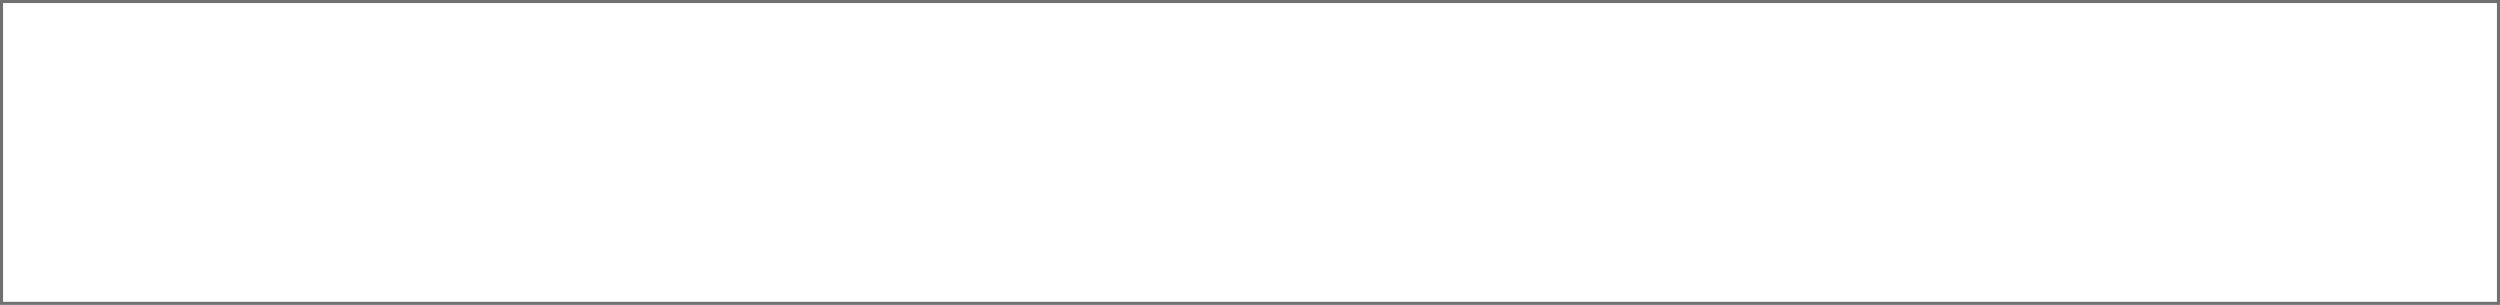
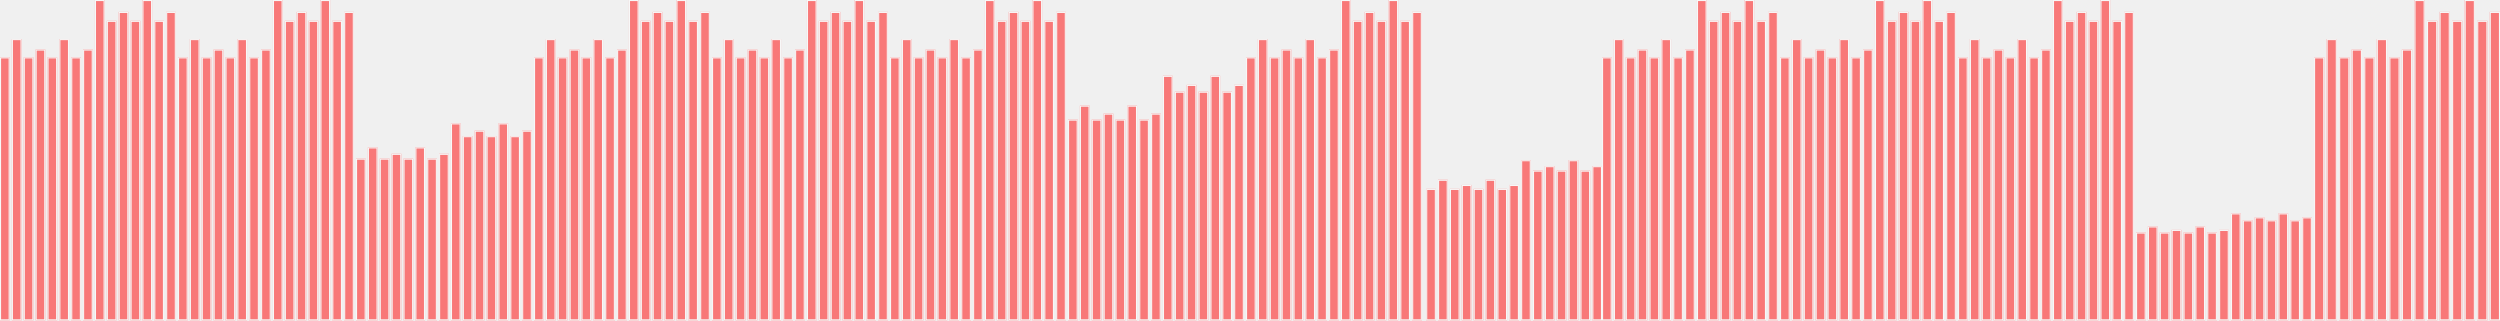
- <svg xmlns="http://www.w3.org/2000/svg" viewBox="0 0 820 100">
+ <svg xmlns="http://www.w3.org/2000/svg" viewBox="0 0 2317.386 296.99">
  <defs>
    <style>
      .cls-1 {
-         fill: #fff;
-         stroke: #707070;
+         opacity: 0.5;
+       }
+ 
+       .cls-2, .cls-4 {
+         fill: red;
      }

      .cls-2 {
-         stroke: none;
+         stroke: #fff;
      }

      .cls-3 {
-         fill: ;
+         stroke: none;
      }
    </style>
  </defs>
-   <g id="Rectangle_9" data-name="Rectangle 9" class="cls-1">
-     <rect class="cls-2" width="820" height="100" />
-     <rect class="cls-3" x="0.5" y="0.5" width="819" height="99" />
+   <g id="Symbol_1_1" data-name="Symbol 1 – 1" class="cls-1" transform="translate(-1556 -1112.909)">
+     <g id="Group_1" data-name="Group 1" transform="translate(1556 1112.909)">
+       <g id="Rectangle_64" data-name="Rectangle 64" class="cls-2" transform="translate(0 53.146)">
+         <rect class="cls-3" width="9" height="243.844" />
+         <rect class="cls-4" x="0.5" y="0.5" width="8" height="242.844" />
+       </g>
+       <g id="Rectangle_65" data-name="Rectangle 65" class="cls-2" transform="translate(11 36.212)">
+         <rect class="cls-3" width="9" height="260.778" />
+         <rect class="cls-4" x="0.5" y="0.5" width="8" height="259.778" />
+       </g>
+       <g id="Rectangle_66" data-name="Rectangle 66" class="cls-2" transform="translate(22 53.146)">
+         <rect class="cls-3" width="9" height="243.844" />
+         <rect class="cls-4" x="0.5" y="0.5" width="8" height="242.844" />
+       </g>
+       <g id="Rectangle_67" data-name="Rectangle 67" class="cls-2" transform="translate(33 45.887)">
+         <rect class="cls-3" width="9" height="251.104" />
+         <rect class="cls-4" x="0.5" y="0.5" width="8" height="250.104" />
+       </g>
+       <g id="Rectangle_68" data-name="Rectangle 68" class="cls-2" transform="translate(44 53.146)">
+         <rect class="cls-3" width="9" height="243.844" />
+         <rect class="cls-4" x="0.5" y="0.5" width="8" height="242.844" />
+       </g>
+       <g id="Rectangle_69" data-name="Rectangle 69" class="cls-2" transform="translate(55 36.212)">
+         <rect class="cls-3" width="9" height="260.778" />
+         <rect class="cls-4" x="0.5" y="0.5" width="8" height="259.778" />
+       </g>
+       <g id="Rectangle_70" data-name="Rectangle 70" class="cls-2" transform="translate(66 53.146)">
+         <rect class="cls-3" width="9" height="243.844" />
+         <rect class="cls-4" x="0.5" y="0.5" width="8" height="242.844" />
+       </g>
+       <g id="Rectangle_71" data-name="Rectangle 71" class="cls-2" transform="translate(77 45.887)">
+         <rect class="cls-3" width="9" height="251.104" />
+         <rect class="cls-4" x="0.5" y="0.5" width="8" height="250.104" />
+       </g>
+       <g id="Rectangle_72" data-name="Rectangle 72" class="cls-2" transform="translate(88)">
+         <rect class="cls-3" width="9" height="296.99" />
+         <rect class="cls-4" x="0.5" y="0.5" width="8" height="295.99" />
+       </g>
+       <g id="Rectangle_73" data-name="Rectangle 73" class="cls-2" transform="translate(99 19.285)">
+         <rect class="cls-3" width="9" height="277.705" />
+         <rect class="cls-4" x="0.5" y="0.5" width="8" height="276.705" />
+       </g>
+       <g id="Rectangle_74" data-name="Rectangle 74" class="cls-2" transform="translate(110 11.018)">
+         <rect class="cls-3" width="9" height="285.972" />
+         <rect class="cls-4" x="0.5" y="0.5" width="8" height="284.972" />
+       </g>
+       <g id="Rectangle_75" data-name="Rectangle 75" class="cls-2" transform="translate(121 19.285)">
+         <rect class="cls-3" width="9" height="277.705" />
+         <rect class="cls-4" x="0.5" y="0.5" width="8" height="276.705" />
+       </g>
+       <g id="Rectangle_76" data-name="Rectangle 76" class="cls-2" transform="translate(132)">
+         <rect class="cls-3" width="9" height="296.99" />
+         <rect class="cls-4" x="0.5" y="0.5" width="8" height="295.99" />
+       </g>
+       <g id="Rectangle_77" data-name="Rectangle 77" class="cls-2" transform="translate(143 19.285)">
+         <rect class="cls-3" width="9" height="277.705" />
+         <rect class="cls-4" x="0.5" y="0.5" width="8" height="276.705" />
+       </g>
+       <g id="Rectangle_78" data-name="Rectangle 78" class="cls-2" transform="translate(154 11.018)">
+         <rect class="cls-3" width="9" height="285.972" />
+         <rect class="cls-4" x="0.5" y="0.5" width="8" height="284.972" />
+       </g>
+     </g>
+     <g id="Group_2" data-name="Group 2" transform="translate(1721 1112.909)">
+       <g id="Rectangle_64-2" data-name="Rectangle 64" class="cls-2" transform="translate(0 53.146)">
+         <rect class="cls-3" width="9" height="243.844" />
+         <rect class="cls-4" x="0.5" y="0.5" width="8" height="242.844" />
+       </g>
+       <g id="Rectangle_65-2" data-name="Rectangle 65" class="cls-2" transform="translate(11 36.212)">
+         <rect class="cls-3" width="9" height="260.778" />
+         <rect class="cls-4" x="0.5" y="0.5" width="8" height="259.778" />
+       </g>
+       <g id="Rectangle_66-2" data-name="Rectangle 66" class="cls-2" transform="translate(22 53.146)">
+         <rect class="cls-3" width="9" height="243.844" />
+         <rect class="cls-4" x="0.5" y="0.5" width="8" height="242.844" />
+       </g>
+       <g id="Rectangle_67-2" data-name="Rectangle 67" class="cls-2" transform="translate(33 45.887)">
+         <rect class="cls-3" width="9" height="251.104" />
+         <rect class="cls-4" x="0.5" y="0.5" width="8" height="250.104" />
+       </g>
+       <g id="Rectangle_68-2" data-name="Rectangle 68" class="cls-2" transform="translate(44 53.146)">
+         <rect class="cls-3" width="9" height="243.844" />
+         <rect class="cls-4" x="0.5" y="0.5" width="8" height="242.844" />
+       </g>
+       <g id="Rectangle_69-2" data-name="Rectangle 69" class="cls-2" transform="translate(55 36.212)">
+         <rect class="cls-3" width="9" height="260.778" />
+         <rect class="cls-4" x="0.5" y="0.5" width="8" height="259.778" />
+       </g>
+       <g id="Rectangle_70-2" data-name="Rectangle 70" class="cls-2" transform="translate(66 53.146)">
+         <rect class="cls-3" width="9" height="243.844" />
+         <rect class="cls-4" x="0.5" y="0.5" width="8" height="242.844" />
+       </g>
+       <g id="Rectangle_71-2" data-name="Rectangle 71" class="cls-2" transform="translate(77 45.887)">
+         <rect class="cls-3" width="9" height="251.104" />
+         <rect class="cls-4" x="0.5" y="0.5" width="8" height="250.104" />
+       </g>
+       <g id="Rectangle_72-2" data-name="Rectangle 72" class="cls-2" transform="translate(88)">
+         <rect class="cls-3" width="9" height="296.99" />
+         <rect class="cls-4" x="0.5" y="0.5" width="8" height="295.99" />
+       </g>
+       <g id="Rectangle_73-2" data-name="Rectangle 73" class="cls-2" transform="translate(99 19.285)">
+         <rect class="cls-3" width="9" height="277.705" />
+         <rect class="cls-4" x="0.5" y="0.5" width="8" height="276.705" />
+       </g>
+       <g id="Rectangle_74-2" data-name="Rectangle 74" class="cls-2" transform="translate(110 11.018)">
+         <rect class="cls-3" width="9" height="285.972" />
+         <rect class="cls-4" x="0.5" y="0.5" width="8" height="284.972" />
+       </g>
+       <g id="Rectangle_75-2" data-name="Rectangle 75" class="cls-2" transform="translate(121 19.285)">
+         <rect class="cls-3" width="9" height="277.705" />
+         <rect class="cls-4" x="0.5" y="0.5" width="8" height="276.705" />
+       </g>
+       <g id="Rectangle_76-2" data-name="Rectangle 76" class="cls-2" transform="translate(132)">
+         <rect class="cls-3" width="9" height="296.99" />
+         <rect class="cls-4" x="0.5" y="0.5" width="8" height="295.99" />
+       </g>
+       <g id="Rectangle_77-2" data-name="Rectangle 77" class="cls-2" transform="translate(143 19.285)">
+         <rect class="cls-3" width="9" height="277.705" />
+         <rect class="cls-4" x="0.5" y="0.5" width="8" height="276.705" />
+       </g>
+       <g id="Rectangle_78-2" data-name="Rectangle 78" class="cls-2" transform="translate(154 11.018)">
+         <rect class="cls-3" width="9" height="285.972" />
+         <rect class="cls-4" x="0.5" y="0.5" width="8" height="284.972" />
+       </g>
+     </g>
+     <g id="Group_3" data-name="Group 3" transform="translate(1886 1227.25)">
+       <g id="Rectangle_64-3" data-name="Rectangle 64" class="cls-2" transform="translate(0 32.685)">
+         <rect class="cls-3" width="9" height="149.964" />
+         <rect class="cls-4" x="0.5" y="0.5" width="8" height="148.964" />
+       </g>
+       <g id="Rectangle_65-3" data-name="Rectangle 65" class="cls-2" transform="translate(11 22.27)">
+         <rect class="cls-3" width="9" height="160.378" />
+         <rect class="cls-4" x="0.5" y="0.5" width="8" height="159.378" />
+       </g>
+       <g id="Rectangle_66-3" data-name="Rectangle 66" class="cls-2" transform="translate(22 32.685)">
+         <rect class="cls-3" width="9" height="149.964" />
+         <rect class="cls-4" x="0.5" y="0.5" width="8" height="148.964" />
+       </g>
+       <g id="Rectangle_67-3" data-name="Rectangle 67" class="cls-2" transform="translate(33 28.22)">
+         <rect class="cls-3" width="9" height="154.428" />
+         <rect class="cls-4" x="0.5" y="0.5" width="8" height="153.428" />
+       </g>
+       <g id="Rectangle_68-3" data-name="Rectangle 68" class="cls-2" transform="translate(44 32.685)">
+         <rect class="cls-3" width="9" height="149.964" />
+         <rect class="cls-4" x="0.5" y="0.5" width="8" height="148.964" />
+       </g>
+       <g id="Rectangle_69-3" data-name="Rectangle 69" class="cls-2" transform="translate(55 22.27)">
+         <rect class="cls-3" width="9" height="160.378" />
+         <rect class="cls-4" x="0.5" y="0.5" width="8" height="159.378" />
+       </g>
+       <g id="Rectangle_70-3" data-name="Rectangle 70" class="cls-2" transform="translate(66 32.685)">
+         <rect class="cls-3" width="9" height="149.964" />
+         <rect class="cls-4" x="0.5" y="0.5" width="8" height="148.964" />
+       </g>
+       <g id="Rectangle_71-3" data-name="Rectangle 71" class="cls-2" transform="translate(77 28.22)">
+         <rect class="cls-3" width="9" height="154.428" />
+         <rect class="cls-4" x="0.5" y="0.5" width="8" height="153.428" />
+       </g>
+       <g id="Rectangle_72-3" data-name="Rectangle 72" class="cls-2" transform="translate(88)">
+         <rect class="cls-3" width="9" height="182.649" />
+         <rect class="cls-4" x="0.5" y="0.5" width="8" height="181.649" />
+       </g>
+       <g id="Rectangle_73-3" data-name="Rectangle 73" class="cls-2" transform="translate(99 11.86)">
+         <rect class="cls-3" width="9" height="170.788" />
+         <rect class="cls-4" x="0.5" y="0.5" width="8" height="169.788" />
+       </g>
+       <g id="Rectangle_74-3" data-name="Rectangle 74" class="cls-2" transform="translate(110 6.776)">
+         <rect class="cls-3" width="9" height="175.873" />
+         <rect class="cls-4" x="0.5" y="0.5" width="8" height="174.873" />
+       </g>
+       <g id="Rectangle_75-3" data-name="Rectangle 75" class="cls-2" transform="translate(121 11.86)">
+         <rect class="cls-3" width="9" height="170.788" />
+         <rect class="cls-4" x="0.5" y="0.5" width="8" height="169.788" />
+       </g>
+       <g id="Rectangle_76-3" data-name="Rectangle 76" class="cls-2" transform="translate(132)">
+         <rect class="cls-3" width="9" height="182.649" />
+         <rect class="cls-4" x="0.5" y="0.5" width="8" height="181.649" />
+       </g>
+       <g id="Rectangle_77-3" data-name="Rectangle 77" class="cls-2" transform="translate(143 11.86)">
+         <rect class="cls-3" width="9" height="170.788" />
+         <rect class="cls-4" x="0.5" y="0.5" width="8" height="169.788" />
+       </g>
+       <g id="Rectangle_78-3" data-name="Rectangle 78" class="cls-2" transform="translate(154 6.776)">
+         <rect class="cls-3" width="9" height="175.873" />
+         <rect class="cls-4" x="0.5" y="0.5" width="8" height="174.873" />
+       </g>
+     </g>
+     <g id="Group_4" data-name="Group 4" transform="translate(2051 1112.909)">
+       <g id="Rectangle_64-4" data-name="Rectangle 64" class="cls-2" transform="translate(0 53.146)">
+         <rect class="cls-3" width="9" height="243.844" />
+         <rect class="cls-4" x="0.5" y="0.5" width="8" height="242.844" />
+       </g>
+       <g id="Rectangle_65-4" data-name="Rectangle 65" class="cls-2" transform="translate(11 36.212)">
+         <rect class="cls-3" width="9" height="260.778" />
+         <rect class="cls-4" x="0.5" y="0.5" width="8" height="259.778" />
+       </g>
+       <g id="Rectangle_66-4" data-name="Rectangle 66" class="cls-2" transform="translate(22 53.146)">
+         <rect class="cls-3" width="9" height="243.844" />
+         <rect class="cls-4" x="0.5" y="0.5" width="8" height="242.844" />
+       </g>
+       <g id="Rectangle_67-4" data-name="Rectangle 67" class="cls-2" transform="translate(33 45.887)">
+         <rect class="cls-3" width="9" height="251.104" />
+         <rect class="cls-4" x="0.5" y="0.5" width="8" height="250.104" />
+       </g>
+       <g id="Rectangle_68-4" data-name="Rectangle 68" class="cls-2" transform="translate(44 53.146)">
+         <rect class="cls-3" width="9" height="243.844" />
+         <rect class="cls-4" x="0.5" y="0.5" width="8" height="242.844" />
+       </g>
+       <g id="Rectangle_69-4" data-name="Rectangle 69" class="cls-2" transform="translate(55 36.212)">
+         <rect class="cls-3" width="9" height="260.778" />
+         <rect class="cls-4" x="0.5" y="0.5" width="8" height="259.778" />
+       </g>
+       <g id="Rectangle_70-4" data-name="Rectangle 70" class="cls-2" transform="translate(66 53.146)">
+         <rect class="cls-3" width="9" height="243.844" />
+         <rect class="cls-4" x="0.5" y="0.5" width="8" height="242.844" />
+       </g>
+       <g id="Rectangle_71-4" data-name="Rectangle 71" class="cls-2" transform="translate(77 45.887)">
+         <rect class="cls-3" width="9" height="251.104" />
+         <rect class="cls-4" x="0.5" y="0.5" width="8" height="250.104" />
+       </g>
+       <g id="Rectangle_72-4" data-name="Rectangle 72" class="cls-2" transform="translate(88)">
+         <rect class="cls-3" width="9" height="296.99" />
+         <rect class="cls-4" x="0.5" y="0.5" width="8" height="295.99" />
+       </g>
+       <g id="Rectangle_73-4" data-name="Rectangle 73" class="cls-2" transform="translate(99 19.285)">
+         <rect class="cls-3" width="9" height="277.705" />
+         <rect class="cls-4" x="0.5" y="0.5" width="8" height="276.705" />
+       </g>
+       <g id="Rectangle_74-4" data-name="Rectangle 74" class="cls-2" transform="translate(110 11.018)">
+         <rect class="cls-3" width="9" height="285.972" />
+         <rect class="cls-4" x="0.5" y="0.5" width="8" height="284.972" />
+       </g>
+       <g id="Rectangle_75-4" data-name="Rectangle 75" class="cls-2" transform="translate(121 19.285)">
+         <rect class="cls-3" width="9" height="277.705" />
+         <rect class="cls-4" x="0.5" y="0.5" width="8" height="276.705" />
+       </g>
+       <g id="Rectangle_76-4" data-name="Rectangle 76" class="cls-2" transform="translate(132)">
+         <rect class="cls-3" width="9" height="296.99" />
+         <rect class="cls-4" x="0.5" y="0.5" width="8" height="295.99" />
+       </g>
+       <g id="Rectangle_77-4" data-name="Rectangle 77" class="cls-2" transform="translate(143 19.285)">
+         <rect class="cls-3" width="9" height="277.705" />
+         <rect class="cls-4" x="0.5" y="0.5" width="8" height="276.705" />
+       </g>
+       <g id="Rectangle_78-4" data-name="Rectangle 78" class="cls-2" transform="translate(154 11.018)">
+         <rect class="cls-3" width="9" height="285.972" />
+         <rect class="cls-4" x="0.5" y="0.5" width="8" height="284.972" />
+       </g>
+     </g>
+     <g id="Group_5" data-name="Group 5" transform="translate(2216 1112.909)">
+       <g id="Rectangle_64-5" data-name="Rectangle 64" class="cls-2" transform="translate(0 53.146)">
+         <rect class="cls-3" width="9" height="243.844" />
+         <rect class="cls-4" x="0.5" y="0.5" width="8" height="242.844" />
+       </g>
+       <g id="Rectangle_65-5" data-name="Rectangle 65" class="cls-2" transform="translate(11 36.212)">
+         <rect class="cls-3" width="9" height="260.778" />
+         <rect class="cls-4" x="0.5" y="0.5" width="8" height="259.778" />
+       </g>
+       <g id="Rectangle_66-5" data-name="Rectangle 66" class="cls-2" transform="translate(22 53.146)">
+         <rect class="cls-3" width="9" height="243.844" />
+         <rect class="cls-4" x="0.5" y="0.5" width="8" height="242.844" />
+       </g>
+       <g id="Rectangle_67-5" data-name="Rectangle 67" class="cls-2" transform="translate(33 45.887)">
+         <rect class="cls-3" width="9" height="251.104" />
+         <rect class="cls-4" x="0.5" y="0.5" width="8" height="250.104" />
+       </g>
+       <g id="Rectangle_68-5" data-name="Rectangle 68" class="cls-2" transform="translate(44 53.146)">
+         <rect class="cls-3" width="9" height="243.844" />
+         <rect class="cls-4" x="0.5" y="0.5" width="8" height="242.844" />
+       </g>
+       <g id="Rectangle_69-5" data-name="Rectangle 69" class="cls-2" transform="translate(55 36.212)">
+         <rect class="cls-3" width="9" height="260.778" />
+         <rect class="cls-4" x="0.5" y="0.5" width="8" height="259.778" />
+       </g>
+       <g id="Rectangle_70-5" data-name="Rectangle 70" class="cls-2" transform="translate(66 53.146)">
+         <rect class="cls-3" width="9" height="243.844" />
+         <rect class="cls-4" x="0.5" y="0.5" width="8" height="242.844" />
+       </g>
+       <g id="Rectangle_71-5" data-name="Rectangle 71" class="cls-2" transform="translate(77 45.887)">
+         <rect class="cls-3" width="9" height="251.104" />
+         <rect class="cls-4" x="0.5" y="0.5" width="8" height="250.104" />
+       </g>
+       <g id="Rectangle_72-5" data-name="Rectangle 72" class="cls-2" transform="translate(88)">
+         <rect class="cls-3" width="9" height="296.99" />
+         <rect class="cls-4" x="0.5" y="0.5" width="8" height="295.99" />
+       </g>
+       <g id="Rectangle_73-5" data-name="Rectangle 73" class="cls-2" transform="translate(99 19.285)">
+         <rect class="cls-3" width="9" height="277.705" />
+         <rect class="cls-4" x="0.5" y="0.5" width="8" height="276.705" />
+       </g>
+       <g id="Rectangle_74-5" data-name="Rectangle 74" class="cls-2" transform="translate(110 11.018)">
+         <rect class="cls-3" width="9" height="285.972" />
+         <rect class="cls-4" x="0.5" y="0.5" width="8" height="284.972" />
+       </g>
+       <g id="Rectangle_75-5" data-name="Rectangle 75" class="cls-2" transform="translate(121 19.285)">
+         <rect class="cls-3" width="9" height="277.705" />
+         <rect class="cls-4" x="0.5" y="0.5" width="8" height="276.705" />
+       </g>
+       <g id="Rectangle_76-5" data-name="Rectangle 76" class="cls-2" transform="translate(132)">
+         <rect class="cls-3" width="9" height="296.99" />
+         <rect class="cls-4" x="0.5" y="0.5" width="8" height="295.99" />
+       </g>
+       <g id="Rectangle_77-5" data-name="Rectangle 77" class="cls-2" transform="translate(143 19.285)">
+         <rect class="cls-3" width="9" height="277.705" />
+         <rect class="cls-4" x="0.5" y="0.5" width="8" height="276.705" />
+       </g>
+       <g id="Rectangle_78-5" data-name="Rectangle 78" class="cls-2" transform="translate(154 11.018)">
+         <rect class="cls-3" width="9" height="285.972" />
+         <rect class="cls-4" x="0.5" y="0.5" width="8" height="284.972" />
+       </g>
+     </g>
+     <g id="Group_6" data-name="Group 6" transform="translate(2381 1112.909)">
+       <g id="Rectangle_64-6" data-name="Rectangle 64" class="cls-2" transform="translate(0 53.146)">
+         <rect class="cls-3" width="9" height="243.844" />
+         <rect class="cls-4" x="0.5" y="0.5" width="8" height="242.844" />
+       </g>
+       <g id="Rectangle_65-6" data-name="Rectangle 65" class="cls-2" transform="translate(11 36.212)">
+         <rect class="cls-3" width="9" height="260.778" />
+         <rect class="cls-4" x="0.5" y="0.5" width="8" height="259.778" />
+       </g>
+       <g id="Rectangle_66-6" data-name="Rectangle 66" class="cls-2" transform="translate(22 53.146)">
+         <rect class="cls-3" width="9" height="243.844" />
+         <rect class="cls-4" x="0.5" y="0.5" width="8" height="242.844" />
+       </g>
+       <g id="Rectangle_67-6" data-name="Rectangle 67" class="cls-2" transform="translate(33 45.887)">
+         <rect class="cls-3" width="9" height="251.104" />
+         <rect class="cls-4" x="0.5" y="0.5" width="8" height="250.104" />
+       </g>
+       <g id="Rectangle_68-6" data-name="Rectangle 68" class="cls-2" transform="translate(44 53.146)">
+         <rect class="cls-3" width="9" height="243.844" />
+         <rect class="cls-4" x="0.5" y="0.5" width="8" height="242.844" />
+       </g>
+       <g id="Rectangle_69-6" data-name="Rectangle 69" class="cls-2" transform="translate(55 36.212)">
+         <rect class="cls-3" width="9" height="260.778" />
+         <rect class="cls-4" x="0.5" y="0.5" width="8" height="259.778" />
+       </g>
+       <g id="Rectangle_70-6" data-name="Rectangle 70" class="cls-2" transform="translate(66 53.146)">
+         <rect class="cls-3" width="9" height="243.844" />
+         <rect class="cls-4" x="0.5" y="0.5" width="8" height="242.844" />
+       </g>
+       <g id="Rectangle_71-6" data-name="Rectangle 71" class="cls-2" transform="translate(77 45.887)">
+         <rect class="cls-3" width="9" height="251.104" />
+         <rect class="cls-4" x="0.5" y="0.5" width="8" height="250.104" />
+       </g>
+       <g id="Rectangle_72-6" data-name="Rectangle 72" class="cls-2" transform="translate(88)">
+         <rect class="cls-3" width="9" height="296.99" />
+         <rect class="cls-4" x="0.5" y="0.5" width="8" height="295.99" />
+       </g>
+       <g id="Rectangle_73-6" data-name="Rectangle 73" class="cls-2" transform="translate(99 19.285)">
+         <rect class="cls-3" width="9" height="277.705" />
+         <rect class="cls-4" x="0.5" y="0.5" width="8" height="276.705" />
+       </g>
+       <g id="Rectangle_74-6" data-name="Rectangle 74" class="cls-2" transform="translate(110 11.018)">
+         <rect class="cls-3" width="9" height="285.972" />
+         <rect class="cls-4" x="0.5" y="0.5" width="8" height="284.972" />
+       </g>
+       <g id="Rectangle_75-6" data-name="Rectangle 75" class="cls-2" transform="translate(121 19.285)">
+         <rect class="cls-3" width="9" height="277.705" />
+         <rect class="cls-4" x="0.5" y="0.5" width="8" height="276.705" />
+       </g>
+       <g id="Rectangle_76-6" data-name="Rectangle 76" class="cls-2" transform="translate(132)">
+         <rect class="cls-3" width="9" height="296.99" />
+         <rect class="cls-4" x="0.5" y="0.5" width="8" height="295.99" />
+       </g>
+       <g id="Rectangle_77-6" data-name="Rectangle 77" class="cls-2" transform="translate(143 19.285)">
+         <rect class="cls-3" width="9" height="277.705" />
+         <rect class="cls-4" x="0.5" y="0.5" width="8" height="276.705" />
+       </g>
+       <g id="Rectangle_78-6" data-name="Rectangle 78" class="cls-2" transform="translate(154 11.018)">
+         <rect class="cls-3" width="9" height="285.972" />
+         <rect class="cls-4" x="0.5" y="0.5" width="8" height="284.972" />
+       </g>
+     </g>
+     <g id="Group_7" data-name="Group 7" transform="translate(2546 1183.171)">
+       <g id="Rectangle_64-7" data-name="Rectangle 64" class="cls-2" transform="translate(0 40.572)">
+         <rect class="cls-3" width="9" height="186.155" />
+         <rect class="cls-4" x="0.5" y="0.5" width="8" height="185.155" />
+       </g>
+       <g id="Rectangle_65-7" data-name="Rectangle 65" class="cls-2" transform="translate(11 27.645)">
+         <rect class="cls-3" width="9" height="199.083" />
+         <rect class="cls-4" x="0.5" y="0.5" width="8" height="198.083" />
+       </g>
+       <g id="Rectangle_66-7" data-name="Rectangle 66" class="cls-2" transform="translate(22 40.572)">
+         <rect class="cls-3" width="9" height="186.155" />
+         <rect class="cls-4" x="0.5" y="0.5" width="8" height="185.155" />
+       </g>
+       <g id="Rectangle_67-7" data-name="Rectangle 67" class="cls-2" transform="translate(33 35.031)">
+         <rect class="cls-3" width="9" height="191.697" />
+         <rect class="cls-4" x="0.5" y="0.5" width="8" height="190.697" />
+       </g>
+       <g id="Rectangle_68-7" data-name="Rectangle 68" class="cls-2" transform="translate(44 40.572)">
+         <rect class="cls-3" width="9" height="186.155" />
+         <rect class="cls-4" x="0.5" y="0.5" width="8" height="185.155" />
+       </g>
+       <g id="Rectangle_69-7" data-name="Rectangle 69" class="cls-2" transform="translate(55 27.645)">
+         <rect class="cls-3" width="9" height="199.083" />
+         <rect class="cls-4" x="0.5" y="0.5" width="8" height="198.083" />
+       </g>
+       <g id="Rectangle_70-7" data-name="Rectangle 70" class="cls-2" transform="translate(66 40.572)">
+         <rect class="cls-3" width="9" height="186.155" />
+         <rect class="cls-4" x="0.5" y="0.5" width="8" height="185.155" />
+       </g>
+       <g id="Rectangle_71-7" data-name="Rectangle 71" class="cls-2" transform="translate(77 35.031)">
+         <rect class="cls-3" width="9" height="191.697" />
+         <rect class="cls-4" x="0.5" y="0.5" width="8" height="190.697" />
+       </g>
+       <g id="Rectangle_72-7" data-name="Rectangle 72" class="cls-2" transform="translate(88)">
+         <rect class="cls-3" width="9" height="226.728" />
+         <rect class="cls-4" x="0.5" y="0.5" width="8" height="225.728" />
+       </g>
+       <g id="Rectangle_73-7" data-name="Rectangle 73" class="cls-2" transform="translate(99 14.723)">
+         <rect class="cls-3" width="9" height="212.005" />
+         <rect class="cls-4" x="0.5" y="0.5" width="8" height="211.005" />
+       </g>
+       <g id="Rectangle_74-7" data-name="Rectangle 74" class="cls-2" transform="translate(110 8.411)">
+         <rect class="cls-3" width="9" height="218.316" />
+         <rect class="cls-4" x="0.5" y="0.5" width="8" height="217.316" />
+       </g>
+       <g id="Rectangle_75-7" data-name="Rectangle 75" class="cls-2" transform="translate(121 14.723)">
+         <rect class="cls-3" width="9" height="212.005" />
+         <rect class="cls-4" x="0.5" y="0.5" width="8" height="211.005" />
+       </g>
+       <g id="Rectangle_76-7" data-name="Rectangle 76" class="cls-2" transform="translate(132)">
+         <rect class="cls-3" width="9" height="226.728" />
+         <rect class="cls-4" x="0.5" y="0.5" width="8" height="225.728" />
+       </g>
+       <g id="Rectangle_77-7" data-name="Rectangle 77" class="cls-2" transform="translate(143 14.723)">
+         <rect class="cls-3" width="9" height="212.005" />
+         <rect class="cls-4" x="0.5" y="0.5" width="8" height="211.005" />
+       </g>
+       <g id="Rectangle_78-7" data-name="Rectangle 78" class="cls-2" transform="translate(154 8.411)">
+         <rect class="cls-3" width="9" height="218.316" />
+         <rect class="cls-4" x="0.5" y="0.5" width="8" height="217.316" />
+       </g>
+     </g>
+     <g id="Group_8" data-name="Group 8" transform="translate(2711 1112.909)">
+       <g id="Rectangle_64-8" data-name="Rectangle 64" class="cls-2" transform="translate(0 53.146)">
+         <rect class="cls-3" width="9" height="243.844" />
+         <rect class="cls-4" x="0.5" y="0.5" width="8" height="242.844" />
+       </g>
+       <g id="Rectangle_65-8" data-name="Rectangle 65" class="cls-2" transform="translate(11 36.212)">
+         <rect class="cls-3" width="9" height="260.778" />
+         <rect class="cls-4" x="0.5" y="0.5" width="8" height="259.778" />
+       </g>
+       <g id="Rectangle_66-8" data-name="Rectangle 66" class="cls-2" transform="translate(22 53.146)">
+         <rect class="cls-3" width="9" height="243.844" />
+         <rect class="cls-4" x="0.5" y="0.5" width="8" height="242.844" />
+       </g>
+       <g id="Rectangle_67-8" data-name="Rectangle 67" class="cls-2" transform="translate(33 45.887)">
+         <rect class="cls-3" width="9" height="251.104" />
+         <rect class="cls-4" x="0.5" y="0.5" width="8" height="250.104" />
+       </g>
+       <g id="Rectangle_68-8" data-name="Rectangle 68" class="cls-2" transform="translate(44 53.146)">
+         <rect class="cls-3" width="9" height="243.844" />
+         <rect class="cls-4" x="0.5" y="0.5" width="8" height="242.844" />
+       </g>
+       <g id="Rectangle_69-8" data-name="Rectangle 69" class="cls-2" transform="translate(55 36.212)">
+         <rect class="cls-3" width="9" height="260.778" />
+         <rect class="cls-4" x="0.5" y="0.5" width="8" height="259.778" />
+       </g>
+       <g id="Rectangle_70-8" data-name="Rectangle 70" class="cls-2" transform="translate(66 53.146)">
+         <rect class="cls-3" width="9" height="243.844" />
+         <rect class="cls-4" x="0.5" y="0.5" width="8" height="242.844" />
+       </g>
+       <g id="Rectangle_71-8" data-name="Rectangle 71" class="cls-2" transform="translate(77 45.887)">
+         <rect class="cls-3" width="9" height="251.104" />
+         <rect class="cls-4" x="0.5" y="0.5" width="8" height="250.104" />
+       </g>
+       <g id="Rectangle_72-8" data-name="Rectangle 72" class="cls-2" transform="translate(88)">
+         <rect class="cls-3" width="9" height="296.99" />
+         <rect class="cls-4" x="0.5" y="0.5" width="8" height="295.99" />
+       </g>
+       <g id="Rectangle_73-8" data-name="Rectangle 73" class="cls-2" transform="translate(99 19.285)">
+         <rect class="cls-3" width="9" height="277.705" />
+         <rect class="cls-4" x="0.5" y="0.5" width="8" height="276.705" />
+       </g>
+       <g id="Rectangle_74-8" data-name="Rectangle 74" class="cls-2" transform="translate(110 11.018)">
+         <rect class="cls-3" width="9" height="285.972" />
+         <rect class="cls-4" x="0.5" y="0.5" width="8" height="284.972" />
+       </g>
+       <g id="Rectangle_75-8" data-name="Rectangle 75" class="cls-2" transform="translate(121 19.285)">
+         <rect class="cls-3" width="9" height="277.705" />
+         <rect class="cls-4" x="0.5" y="0.5" width="8" height="276.705" />
+       </g>
+       <g id="Rectangle_76-8" data-name="Rectangle 76" class="cls-2" transform="translate(132)">
+         <rect class="cls-3" width="9" height="296.99" />
+         <rect class="cls-4" x="0.5" y="0.5" width="8" height="295.99" />
+       </g>
+       <g id="Rectangle_77-8" data-name="Rectangle 77" class="cls-2" transform="translate(143 19.285)">
+         <rect class="cls-3" width="9" height="277.705" />
+         <rect class="cls-4" x="0.5" y="0.5" width="8" height="276.705" />
+       </g>
+       <g id="Rectangle_78-8" data-name="Rectangle 78" class="cls-2" transform="translate(154 11.018)">
+         <rect class="cls-3" width="9" height="285.972" />
+         <rect class="cls-4" x="0.5" y="0.5" width="8" height="284.972" />
+       </g>
+     </g>
+     <g id="Group_9" data-name="Group 9" transform="translate(2878 1261.404)">
+       <g id="Rectangle_64-9" data-name="Rectangle 64" class="cls-2" transform="translate(0 26.573)">
+         <rect class="cls-3" width="9" height="121.922" />
+         <rect class="cls-4" x="0.5" y="0.5" width="8" height="120.922" />
+       </g>
+       <g id="Rectangle_65-9" data-name="Rectangle 65" class="cls-2" transform="translate(11 18.106)">
+         <rect class="cls-3" width="9" height="130.389" />
+         <rect class="cls-4" x="0.5" y="0.5" width="8" height="129.389" />
+       </g>
+       <g id="Rectangle_66-9" data-name="Rectangle 66" class="cls-2" transform="translate(22 26.573)">
+         <rect class="cls-3" width="9" height="121.922" />
+         <rect class="cls-4" x="0.5" y="0.5" width="8" height="120.922" />
+       </g>
+       <g id="Rectangle_67-9" data-name="Rectangle 67" class="cls-2" transform="translate(33 22.943)">
+         <rect class="cls-3" width="9" height="125.552" />
+         <rect class="cls-4" x="0.5" y="0.5" width="8" height="124.552" />
+       </g>
+       <g id="Rectangle_68-9" data-name="Rectangle 68" class="cls-2" transform="translate(44 26.573)">
+         <rect class="cls-3" width="9" height="121.922" />
+         <rect class="cls-4" x="0.5" y="0.5" width="8" height="120.922" />
+       </g>
+       <g id="Rectangle_69-9" data-name="Rectangle 69" class="cls-2" transform="translate(55 18.106)">
+         <rect class="cls-3" width="9" height="130.389" />
+         <rect class="cls-4" x="0.5" y="0.5" width="8" height="129.389" />
+       </g>
+       <g id="Rectangle_70-9" data-name="Rectangle 70" class="cls-2" transform="translate(66 26.573)">
+         <rect class="cls-3" width="9" height="121.922" />
+         <rect class="cls-4" x="0.5" y="0.5" width="8" height="120.922" />
+       </g>
+       <g id="Rectangle_71-9" data-name="Rectangle 71" class="cls-2" transform="translate(77 22.943)">
+         <rect class="cls-3" width="9" height="125.552" />
+         <rect class="cls-4" x="0.5" y="0.5" width="8" height="124.552" />
+       </g>
+       <g id="Rectangle_72-9" data-name="Rectangle 72" class="cls-2" transform="translate(88)">
+         <rect class="cls-3" width="9" height="148.495" />
+         <rect class="cls-4" x="0.5" y="0.5" width="8" height="147.495" />
+       </g>
+       <g id="Rectangle_73-9" data-name="Rectangle 73" class="cls-2" transform="translate(99 9.643)">
+         <rect class="cls-3" width="9" height="138.853" />
+         <rect class="cls-4" x="0.5" y="0.5" width="8" height="137.853" />
+       </g>
+       <g id="Rectangle_74-9" data-name="Rectangle 74" class="cls-2" transform="translate(110 5.509)">
+         <rect class="cls-3" width="9" height="142.986" />
+         <rect class="cls-4" x="0.5" y="0.5" width="8" height="141.986" />
+       </g>
+       <g id="Rectangle_75-9" data-name="Rectangle 75" class="cls-2" transform="translate(121 9.643)">
+         <rect class="cls-3" width="9" height="138.853" />
+         <rect class="cls-4" x="0.5" y="0.5" width="8" height="137.853" />
+       </g>
+       <g id="Rectangle_76-9" data-name="Rectangle 76" class="cls-2" transform="translate(132)">
+         <rect class="cls-3" width="9" height="148.495" />
+         <rect class="cls-4" x="0.5" y="0.5" width="8" height="147.495" />
+       </g>
+       <g id="Rectangle_77-9" data-name="Rectangle 77" class="cls-2" transform="translate(143 9.643)">
+         <rect class="cls-3" width="9" height="138.853" />
+         <rect class="cls-4" x="0.5" y="0.5" width="8" height="137.853" />
+       </g>
+       <g id="Rectangle_78-9" data-name="Rectangle 78" class="cls-2" transform="translate(154 5.509)">
+         <rect class="cls-3" width="9" height="142.986" />
+         <rect class="cls-4" x="0.5" y="0.5" width="8" height="141.986" />
+       </g>
+     </g>
+     <g id="Group_10" data-name="Group 10" transform="translate(3041 1112.909)">
+       <g id="Rectangle_64-10" data-name="Rectangle 64" class="cls-2" transform="translate(0 53.146)">
+         <rect class="cls-3" width="9" height="243.844" />
+         <rect class="cls-4" x="0.5" y="0.5" width="8" height="242.844" />
+       </g>
+       <g id="Rectangle_65-10" data-name="Rectangle 65" class="cls-2" transform="translate(11 36.212)">
+         <rect class="cls-3" width="9" height="260.778" />
+         <rect class="cls-4" x="0.5" y="0.5" width="8" height="259.778" />
+       </g>
+       <g id="Rectangle_66-10" data-name="Rectangle 66" class="cls-2" transform="translate(22 53.146)">
+         <rect class="cls-3" width="9" height="243.844" />
+         <rect class="cls-4" x="0.5" y="0.5" width="8" height="242.844" />
+       </g>
+       <g id="Rectangle_67-10" data-name="Rectangle 67" class="cls-2" transform="translate(33 45.887)">
+         <rect class="cls-3" width="9" height="251.104" />
+         <rect class="cls-4" x="0.5" y="0.5" width="8" height="250.104" />
+       </g>
+       <g id="Rectangle_68-10" data-name="Rectangle 68" class="cls-2" transform="translate(44 53.146)">
+         <rect class="cls-3" width="9" height="243.844" />
+         <rect class="cls-4" x="0.5" y="0.5" width="8" height="242.844" />
+       </g>
+       <g id="Rectangle_69-10" data-name="Rectangle 69" class="cls-2" transform="translate(55 36.212)">
+         <rect class="cls-3" width="9" height="260.778" />
+         <rect class="cls-4" x="0.5" y="0.5" width="8" height="259.778" />
+       </g>
+       <g id="Rectangle_70-10" data-name="Rectangle 70" class="cls-2" transform="translate(66 53.146)">
+         <rect class="cls-3" width="9" height="243.844" />
+         <rect class="cls-4" x="0.5" y="0.5" width="8" height="242.844" />
+       </g>
+       <g id="Rectangle_71-10" data-name="Rectangle 71" class="cls-2" transform="translate(77 45.887)">
+         <rect class="cls-3" width="9" height="251.104" />
+         <rect class="cls-4" x="0.5" y="0.5" width="8" height="250.104" />
+       </g>
+       <g id="Rectangle_72-10" data-name="Rectangle 72" class="cls-2" transform="translate(88)">
+         <rect class="cls-3" width="9" height="296.99" />
+         <rect class="cls-4" x="0.5" y="0.5" width="8" height="295.99" />
+       </g>
+       <g id="Rectangle_73-10" data-name="Rectangle 73" class="cls-2" transform="translate(99 19.285)">
+         <rect class="cls-3" width="9" height="277.705" />
+         <rect class="cls-4" x="0.5" y="0.5" width="8" height="276.705" />
+       </g>
+       <g id="Rectangle_74-10" data-name="Rectangle 74" class="cls-2" transform="translate(110 11.018)">
+         <rect class="cls-3" width="9" height="285.972" />
+         <rect class="cls-4" x="0.5" y="0.5" width="8" height="284.972" />
+       </g>
+       <g id="Rectangle_75-10" data-name="Rectangle 75" class="cls-2" transform="translate(121 19.285)">
+         <rect class="cls-3" width="9" height="277.705" />
+         <rect class="cls-4" x="0.5" y="0.5" width="8" height="276.705" />
+       </g>
+       <g id="Rectangle_76-10" data-name="Rectangle 76" class="cls-2" transform="translate(132)">
+         <rect class="cls-3" width="9" height="296.99" />
+         <rect class="cls-4" x="0.5" y="0.5" width="8" height="295.99" />
+       </g>
+       <g id="Rectangle_77-10" data-name="Rectangle 77" class="cls-2" transform="translate(143 19.285)">
+         <rect class="cls-3" width="9" height="277.705" />
+         <rect class="cls-4" x="0.5" y="0.5" width="8" height="276.705" />
+       </g>
+       <g id="Rectangle_78-10" data-name="Rectangle 78" class="cls-2" transform="translate(154 11.018)">
+         <rect class="cls-3" width="9" height="285.972" />
+         <rect class="cls-4" x="0.5" y="0.5" width="8" height="284.972" />
+       </g>
+     </g>
+     <g id="Group_11" data-name="Group 11" transform="translate(3206 1112.909)">
+       <g id="Rectangle_64-11" data-name="Rectangle 64" class="cls-2" transform="translate(0 53.146)">
+         <rect class="cls-3" width="9" height="243.844" />
+         <rect class="cls-4" x="0.5" y="0.5" width="8" height="242.844" />
+       </g>
+       <g id="Rectangle_65-11" data-name="Rectangle 65" class="cls-2" transform="translate(11 36.212)">
+         <rect class="cls-3" width="9" height="260.778" />
+         <rect class="cls-4" x="0.5" y="0.5" width="8" height="259.778" />
+       </g>
+       <g id="Rectangle_66-11" data-name="Rectangle 66" class="cls-2" transform="translate(22 53.146)">
+         <rect class="cls-3" width="9" height="243.844" />
+         <rect class="cls-4" x="0.5" y="0.5" width="8" height="242.844" />
+       </g>
+       <g id="Rectangle_67-11" data-name="Rectangle 67" class="cls-2" transform="translate(33 45.887)">
+         <rect class="cls-3" width="9" height="251.104" />
+         <rect class="cls-4" x="0.5" y="0.5" width="8" height="250.104" />
+       </g>
+       <g id="Rectangle_68-11" data-name="Rectangle 68" class="cls-2" transform="translate(44 53.146)">
+         <rect class="cls-3" width="9" height="243.844" />
+         <rect class="cls-4" x="0.5" y="0.5" width="8" height="242.844" />
+       </g>
+       <g id="Rectangle_69-11" data-name="Rectangle 69" class="cls-2" transform="translate(55 36.212)">
+         <rect class="cls-3" width="9" height="260.778" />
+         <rect class="cls-4" x="0.5" y="0.5" width="8" height="259.778" />
+       </g>
+       <g id="Rectangle_70-11" data-name="Rectangle 70" class="cls-2" transform="translate(66 53.146)">
+         <rect class="cls-3" width="9" height="243.844" />
+         <rect class="cls-4" x="0.5" y="0.5" width="8" height="242.844" />
+       </g>
+       <g id="Rectangle_71-11" data-name="Rectangle 71" class="cls-2" transform="translate(77 45.887)">
+         <rect class="cls-3" width="9" height="251.104" />
+         <rect class="cls-4" x="0.5" y="0.5" width="8" height="250.104" />
+       </g>
+       <g id="Rectangle_72-11" data-name="Rectangle 72" class="cls-2" transform="translate(88)">
+         <rect class="cls-3" width="9" height="296.99" />
+         <rect class="cls-4" x="0.5" y="0.5" width="8" height="295.99" />
+       </g>
+       <g id="Rectangle_73-11" data-name="Rectangle 73" class="cls-2" transform="translate(99 19.285)">
+         <rect class="cls-3" width="9" height="277.705" />
+         <rect class="cls-4" x="0.5" y="0.5" width="8" height="276.705" />
+       </g>
+       <g id="Rectangle_74-11" data-name="Rectangle 74" class="cls-2" transform="translate(110 11.018)">
+         <rect class="cls-3" width="9" height="285.972" />
+         <rect class="cls-4" x="0.5" y="0.5" width="8" height="284.972" />
+       </g>
+       <g id="Rectangle_75-11" data-name="Rectangle 75" class="cls-2" transform="translate(121 19.285)">
+         <rect class="cls-3" width="9" height="277.705" />
+         <rect class="cls-4" x="0.5" y="0.5" width="8" height="276.705" />
+       </g>
+       <g id="Rectangle_76-11" data-name="Rectangle 76" class="cls-2" transform="translate(132)">
+         <rect class="cls-3" width="9" height="296.99" />
+         <rect class="cls-4" x="0.5" y="0.5" width="8" height="295.99" />
+       </g>
+       <g id="Rectangle_77-11" data-name="Rectangle 77" class="cls-2" transform="translate(143 19.285)">
+         <rect class="cls-3" width="9" height="277.705" />
+         <rect class="cls-4" x="0.5" y="0.5" width="8" height="276.705" />
+       </g>
+       <g id="Rectangle_78-11" data-name="Rectangle 78" class="cls-2" transform="translate(154 11.018)">
+         <rect class="cls-3" width="9" height="285.972" />
+         <rect class="cls-4" x="0.5" y="0.5" width="8" height="284.972" />
+       </g>
+     </g>
+     <g id="Group_12" data-name="Group 12" transform="translate(3371 1112.909)">
+       <g id="Rectangle_64-12" data-name="Rectangle 64" class="cls-2" transform="translate(0 53.146)">
+         <rect class="cls-3" width="9" height="243.844" />
+         <rect class="cls-4" x="0.5" y="0.5" width="8" height="242.844" />
+       </g>
+       <g id="Rectangle_65-12" data-name="Rectangle 65" class="cls-2" transform="translate(11 36.212)">
+         <rect class="cls-3" width="9" height="260.778" />
+         <rect class="cls-4" x="0.5" y="0.5" width="8" height="259.778" />
+       </g>
+       <g id="Rectangle_66-12" data-name="Rectangle 66" class="cls-2" transform="translate(22 53.146)">
+         <rect class="cls-3" width="9" height="243.844" />
+         <rect class="cls-4" x="0.5" y="0.5" width="8" height="242.844" />
+       </g>
+       <g id="Rectangle_67-12" data-name="Rectangle 67" class="cls-2" transform="translate(33 45.887)">
+         <rect class="cls-3" width="9" height="251.104" />
+         <rect class="cls-4" x="0.5" y="0.5" width="8" height="250.104" />
+       </g>
+       <g id="Rectangle_68-12" data-name="Rectangle 68" class="cls-2" transform="translate(44 53.146)">
+         <rect class="cls-3" width="9" height="243.844" />
+         <rect class="cls-4" x="0.5" y="0.5" width="8" height="242.844" />
+       </g>
+       <g id="Rectangle_69-12" data-name="Rectangle 69" class="cls-2" transform="translate(55 36.212)">
+         <rect class="cls-3" width="9" height="260.778" />
+         <rect class="cls-4" x="0.5" y="0.5" width="8" height="259.778" />
+       </g>
+       <g id="Rectangle_70-12" data-name="Rectangle 70" class="cls-2" transform="translate(66 53.146)">
+         <rect class="cls-3" width="9" height="243.844" />
+         <rect class="cls-4" x="0.5" y="0.5" width="8" height="242.844" />
+       </g>
+       <g id="Rectangle_71-12" data-name="Rectangle 71" class="cls-2" transform="translate(77 45.887)">
+         <rect class="cls-3" width="9" height="251.104" />
+         <rect class="cls-4" x="0.5" y="0.5" width="8" height="250.104" />
+       </g>
+       <g id="Rectangle_72-12" data-name="Rectangle 72" class="cls-2" transform="translate(88)">
+         <rect class="cls-3" width="9" height="296.99" />
+         <rect class="cls-4" x="0.5" y="0.5" width="8" height="295.99" />
+       </g>
+       <g id="Rectangle_73-12" data-name="Rectangle 73" class="cls-2" transform="translate(99 19.285)">
+         <rect class="cls-3" width="9" height="277.705" />
+         <rect class="cls-4" x="0.5" y="0.5" width="8" height="276.705" />
+       </g>
+       <g id="Rectangle_74-12" data-name="Rectangle 74" class="cls-2" transform="translate(110 11.018)">
+         <rect class="cls-3" width="9" height="285.972" />
+         <rect class="cls-4" x="0.5" y="0.5" width="8" height="284.972" />
+       </g>
+       <g id="Rectangle_75-12" data-name="Rectangle 75" class="cls-2" transform="translate(121 19.285)">
+         <rect class="cls-3" width="9" height="277.705" />
+         <rect class="cls-4" x="0.5" y="0.5" width="8" height="276.705" />
+       </g>
+       <g id="Rectangle_76-12" data-name="Rectangle 76" class="cls-2" transform="translate(132)">
+         <rect class="cls-3" width="9" height="296.99" />
+         <rect class="cls-4" x="0.5" y="0.5" width="8" height="295.99" />
+       </g>
+       <g id="Rectangle_77-12" data-name="Rectangle 77" class="cls-2" transform="translate(143 19.285)">
+         <rect class="cls-3" width="9" height="277.705" />
+         <rect class="cls-4" x="0.5" y="0.5" width="8" height="276.705" />
+       </g>
+       <g id="Rectangle_78-12" data-name="Rectangle 78" class="cls-2" transform="translate(154 11.018)">
+         <rect class="cls-3" width="9" height="285.972" />
+         <rect class="cls-4" x="0.5" y="0.5" width="8" height="284.972" />
+       </g>
+     </g>
+     <g id="Group_13" data-name="Group 13" transform="translate(3536 1310.675)">
+       <g id="Rectangle_64-13" data-name="Rectangle 64" class="cls-2" transform="translate(0 17.756)">
+         <rect class="cls-3" width="9" height="81.468" />
+         <rect class="cls-4" x="0.5" y="0.5" width="8" height="80.468" />
+       </g>
+       <g id="Rectangle_65-13" data-name="Rectangle 65" class="cls-2" transform="translate(11 12.098)">
+         <rect class="cls-3" width="9" height="87.126" />
+         <rect class="cls-4" x="0.5" y="0.5" width="8" height="86.126" />
+       </g>
+       <g id="Rectangle_66-13" data-name="Rectangle 66" class="cls-2" transform="translate(22 17.756)">
+         <rect class="cls-3" width="9" height="81.468" />
+         <rect class="cls-4" x="0.5" y="0.5" width="8" height="80.468" />
+       </g>
+       <g id="Rectangle_67-13" data-name="Rectangle 67" class="cls-2" transform="translate(33 15.331)">
+         <rect class="cls-3" width="9" height="83.894" />
+         <rect class="cls-4" x="0.5" y="0.5" width="8" height="82.894" />
+       </g>
+       <g id="Rectangle_68-13" data-name="Rectangle 68" class="cls-2" transform="translate(44 17.756)">
+         <rect class="cls-3" width="9" height="81.468" />
+         <rect class="cls-4" x="0.5" y="0.5" width="8" height="80.468" />
+       </g>
+       <g id="Rectangle_69-13" data-name="Rectangle 69" class="cls-2" transform="translate(55 12.098)">
+         <rect class="cls-3" width="9" height="87.126" />
+         <rect class="cls-4" x="0.5" y="0.5" width="8" height="86.126" />
+       </g>
+       <g id="Rectangle_70-13" data-name="Rectangle 70" class="cls-2" transform="translate(66 17.756)">
+         <rect class="cls-3" width="9" height="81.468" />
+         <rect class="cls-4" x="0.5" y="0.5" width="8" height="80.468" />
+       </g>
+       <g id="Rectangle_71-13" data-name="Rectangle 71" class="cls-2" transform="translate(77 15.331)">
+         <rect class="cls-3" width="9" height="83.894" />
+         <rect class="cls-4" x="0.5" y="0.5" width="8" height="82.894" />
+       </g>
+       <g id="Rectangle_72-13" data-name="Rectangle 72" class="cls-2" transform="translate(88)">
+         <rect class="cls-3" width="9" height="99.224" />
+         <rect class="cls-4" x="0.5" y="0.5" width="8" height="98.224" />
+       </g>
+       <g id="Rectangle_73-13" data-name="Rectangle 73" class="cls-2" transform="translate(99 6.443)">
+         <rect class="cls-3" width="9" height="92.781" />
+         <rect class="cls-4" x="0.5" y="0.5" width="8" height="91.781" />
+       </g>
+       <g id="Rectangle_74-13" data-name="Rectangle 74" class="cls-2" transform="translate(110 3.681)">
+         <rect class="cls-3" width="9" height="95.543" />
+         <rect class="cls-4" x="0.5" y="0.5" width="8" height="94.543" />
+       </g>
+       <g id="Rectangle_75-13" data-name="Rectangle 75" class="cls-2" transform="translate(121 6.443)">
+         <rect class="cls-3" width="9" height="92.781" />
+         <rect class="cls-4" x="0.5" y="0.5" width="8" height="91.781" />
+       </g>
+       <g id="Rectangle_76-13" data-name="Rectangle 76" class="cls-2" transform="translate(132)">
+         <rect class="cls-3" width="9" height="99.224" />
+         <rect class="cls-4" x="0.5" y="0.5" width="8" height="98.224" />
+       </g>
+       <g id="Rectangle_77-13" data-name="Rectangle 77" class="cls-2" transform="translate(143 6.443)">
+         <rect class="cls-3" width="9" height="92.781" />
+         <rect class="cls-4" x="0.5" y="0.5" width="8" height="91.781" />
+       </g>
+       <g id="Rectangle_78-13" data-name="Rectangle 78" class="cls-2" transform="translate(154 3.681)">
+         <rect class="cls-3" width="9" height="95.543" />
+         <rect class="cls-4" x="0.5" y="0.5" width="8" height="94.543" />
+       </g>
+     </g>
+     <g id="Group_14" data-name="Group 14" transform="translate(3701 1112.909)">
+       <g id="Rectangle_64-14" data-name="Rectangle 64" class="cls-2" transform="translate(0 53.146)">
+         <rect class="cls-3" width="9.518" height="243.844" />
+         <rect class="cls-4" x="0.5" y="0.5" width="8.518" height="242.844" />
+       </g>
+       <g id="Rectangle_65-14" data-name="Rectangle 65" class="cls-2" transform="translate(11.633 36.212)">
+         <rect class="cls-3" width="9.518" height="260.778" />
+         <rect class="cls-4" x="0.5" y="0.5" width="8.518" height="259.778" />
+       </g>
+       <g id="Rectangle_66-14" data-name="Rectangle 66" class="cls-2" transform="translate(23.267 53.146)">
+         <rect class="cls-3" width="9.518" height="243.844" />
+         <rect class="cls-4" x="0.5" y="0.5" width="8.518" height="242.844" />
+       </g>
+       <g id="Rectangle_67-14" data-name="Rectangle 67" class="cls-2" transform="translate(34.9 45.887)">
+         <rect class="cls-3" width="9.518" height="251.104" />
+         <rect class="cls-4" x="0.5" y="0.5" width="8.518" height="250.104" />
+       </g>
+       <g id="Rectangle_68-14" data-name="Rectangle 68" class="cls-2" transform="translate(46.534 53.146)">
+         <rect class="cls-3" width="9.518" height="243.844" />
+         <rect class="cls-4" x="0.5" y="0.5" width="8.518" height="242.844" />
+       </g>
+       <g id="Rectangle_69-14" data-name="Rectangle 69" class="cls-2" transform="translate(58.167 36.212)">
+         <rect class="cls-3" width="9.518" height="260.778" />
+         <rect class="cls-4" x="0.5" y="0.5" width="8.518" height="259.778" />
+       </g>
+       <g id="Rectangle_70-14" data-name="Rectangle 70" class="cls-2" transform="translate(69.801 53.146)">
+         <rect class="cls-3" width="9.518" height="243.844" />
+         <rect class="cls-4" x="0.5" y="0.5" width="8.518" height="242.844" />
+       </g>
+       <g id="Rectangle_71-14" data-name="Rectangle 71" class="cls-2" transform="translate(81.434 45.887)">
+         <rect class="cls-3" width="9.518" height="251.104" />
+         <rect class="cls-4" x="0.5" y="0.5" width="8.518" height="250.104" />
+       </g>
+       <g id="Rectangle_72-14" data-name="Rectangle 72" class="cls-2" transform="translate(93.068)">
+         <rect class="cls-3" width="9.518" height="296.99" />
+         <rect class="cls-4" x="0.5" y="0.5" width="8.518" height="295.99" />
+       </g>
+       <g id="Rectangle_73-14" data-name="Rectangle 73" class="cls-2" transform="translate(104.701 19.285)">
+         <rect class="cls-3" width="9.518" height="277.705" />
+         <rect class="cls-4" x="0.5" y="0.5" width="8.518" height="276.705" />
+       </g>
+       <g id="Rectangle_74-14" data-name="Rectangle 74" class="cls-2" transform="translate(116.334 11.018)">
+         <rect class="cls-3" width="9.518" height="285.972" />
+         <rect class="cls-4" x="0.5" y="0.5" width="8.518" height="284.972" />
+       </g>
+       <g id="Rectangle_75-14" data-name="Rectangle 75" class="cls-2" transform="translate(127.968 19.285)">
+         <rect class="cls-3" width="9.518" height="277.705" />
+         <rect class="cls-4" x="0.5" y="0.5" width="8.518" height="276.705" />
+       </g>
+       <g id="Rectangle_76-14" data-name="Rectangle 76" class="cls-2" transform="translate(139.601)">
+         <rect class="cls-3" width="9.518" height="296.99" />
+         <rect class="cls-4" x="0.5" y="0.5" width="8.518" height="295.99" />
+       </g>
+       <g id="Rectangle_77-14" data-name="Rectangle 77" class="cls-2" transform="translate(151.235 19.285)">
+         <rect class="cls-3" width="9.518" height="277.705" />
+         <rect class="cls-4" x="0.5" y="0.5" width="8.518" height="276.705" />
+       </g>
+       <g id="Rectangle_78-14" data-name="Rectangle 78" class="cls-2" transform="translate(162.868 11.018)">
+         <rect class="cls-3" width="9.518" height="285.972" />
+         <rect class="cls-4" x="0.5" y="0.5" width="8.518" height="284.972" />
+       </g>
+     </g>
  </g>
</svg>
